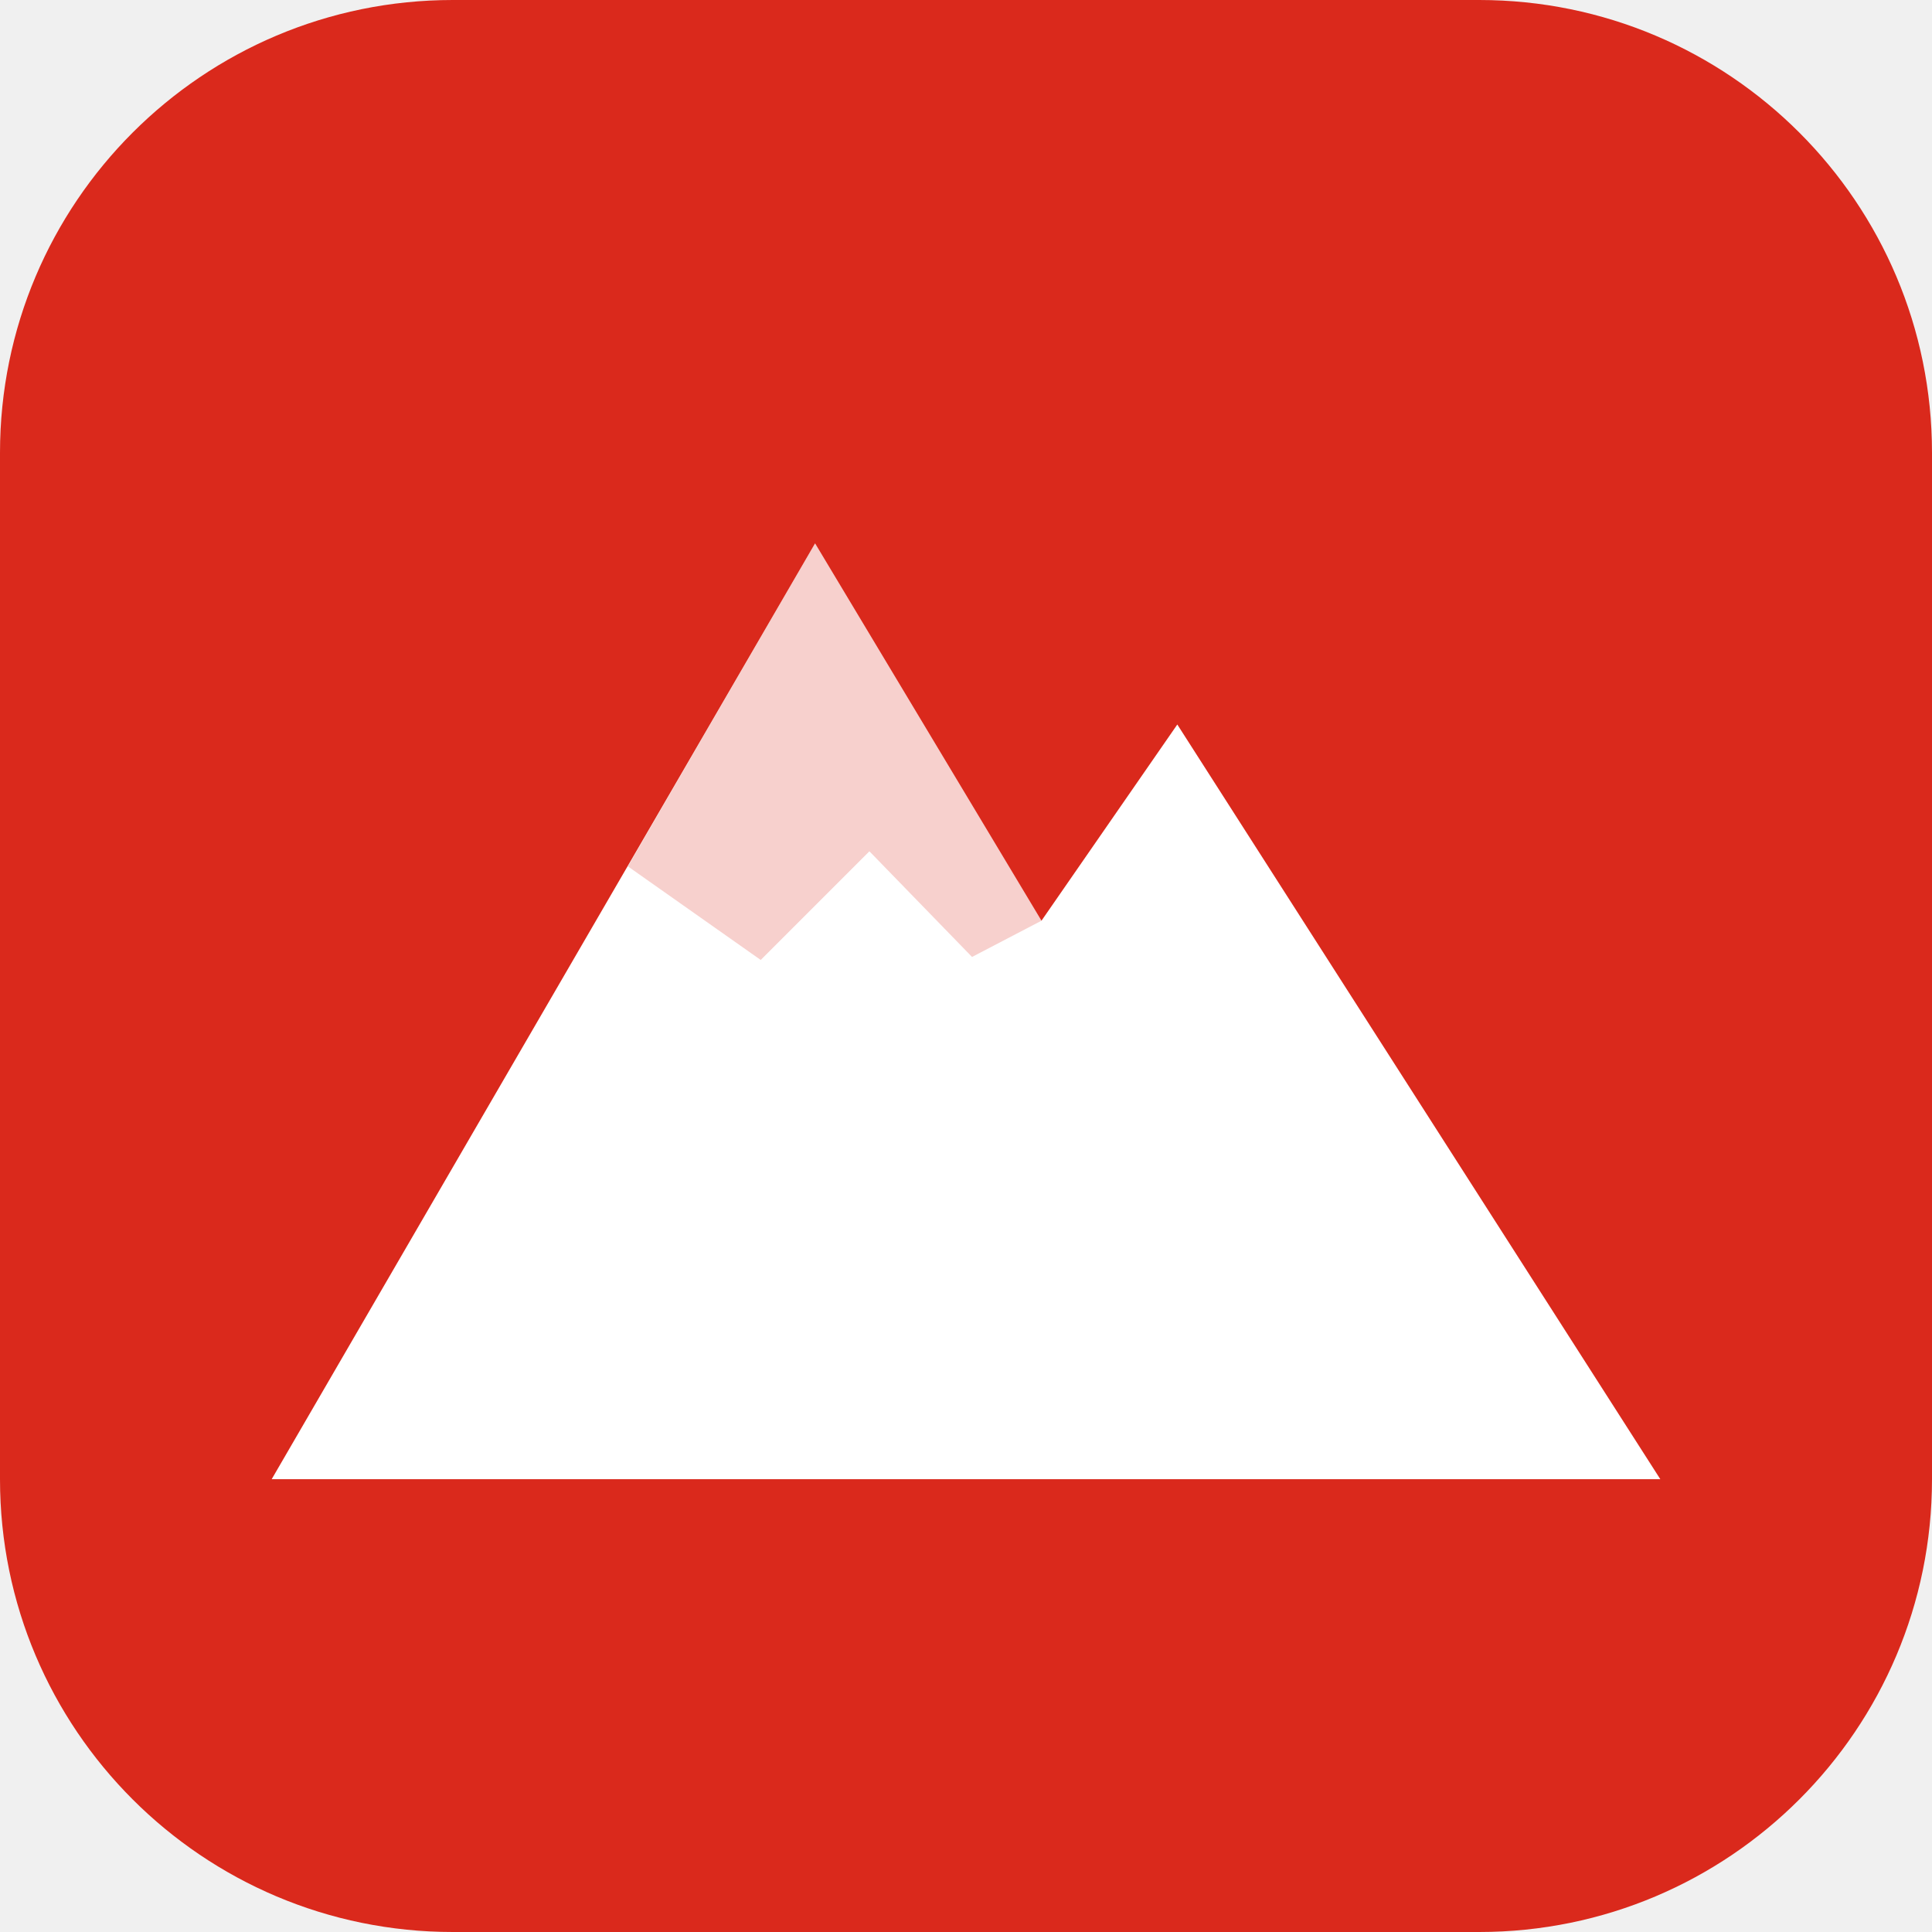
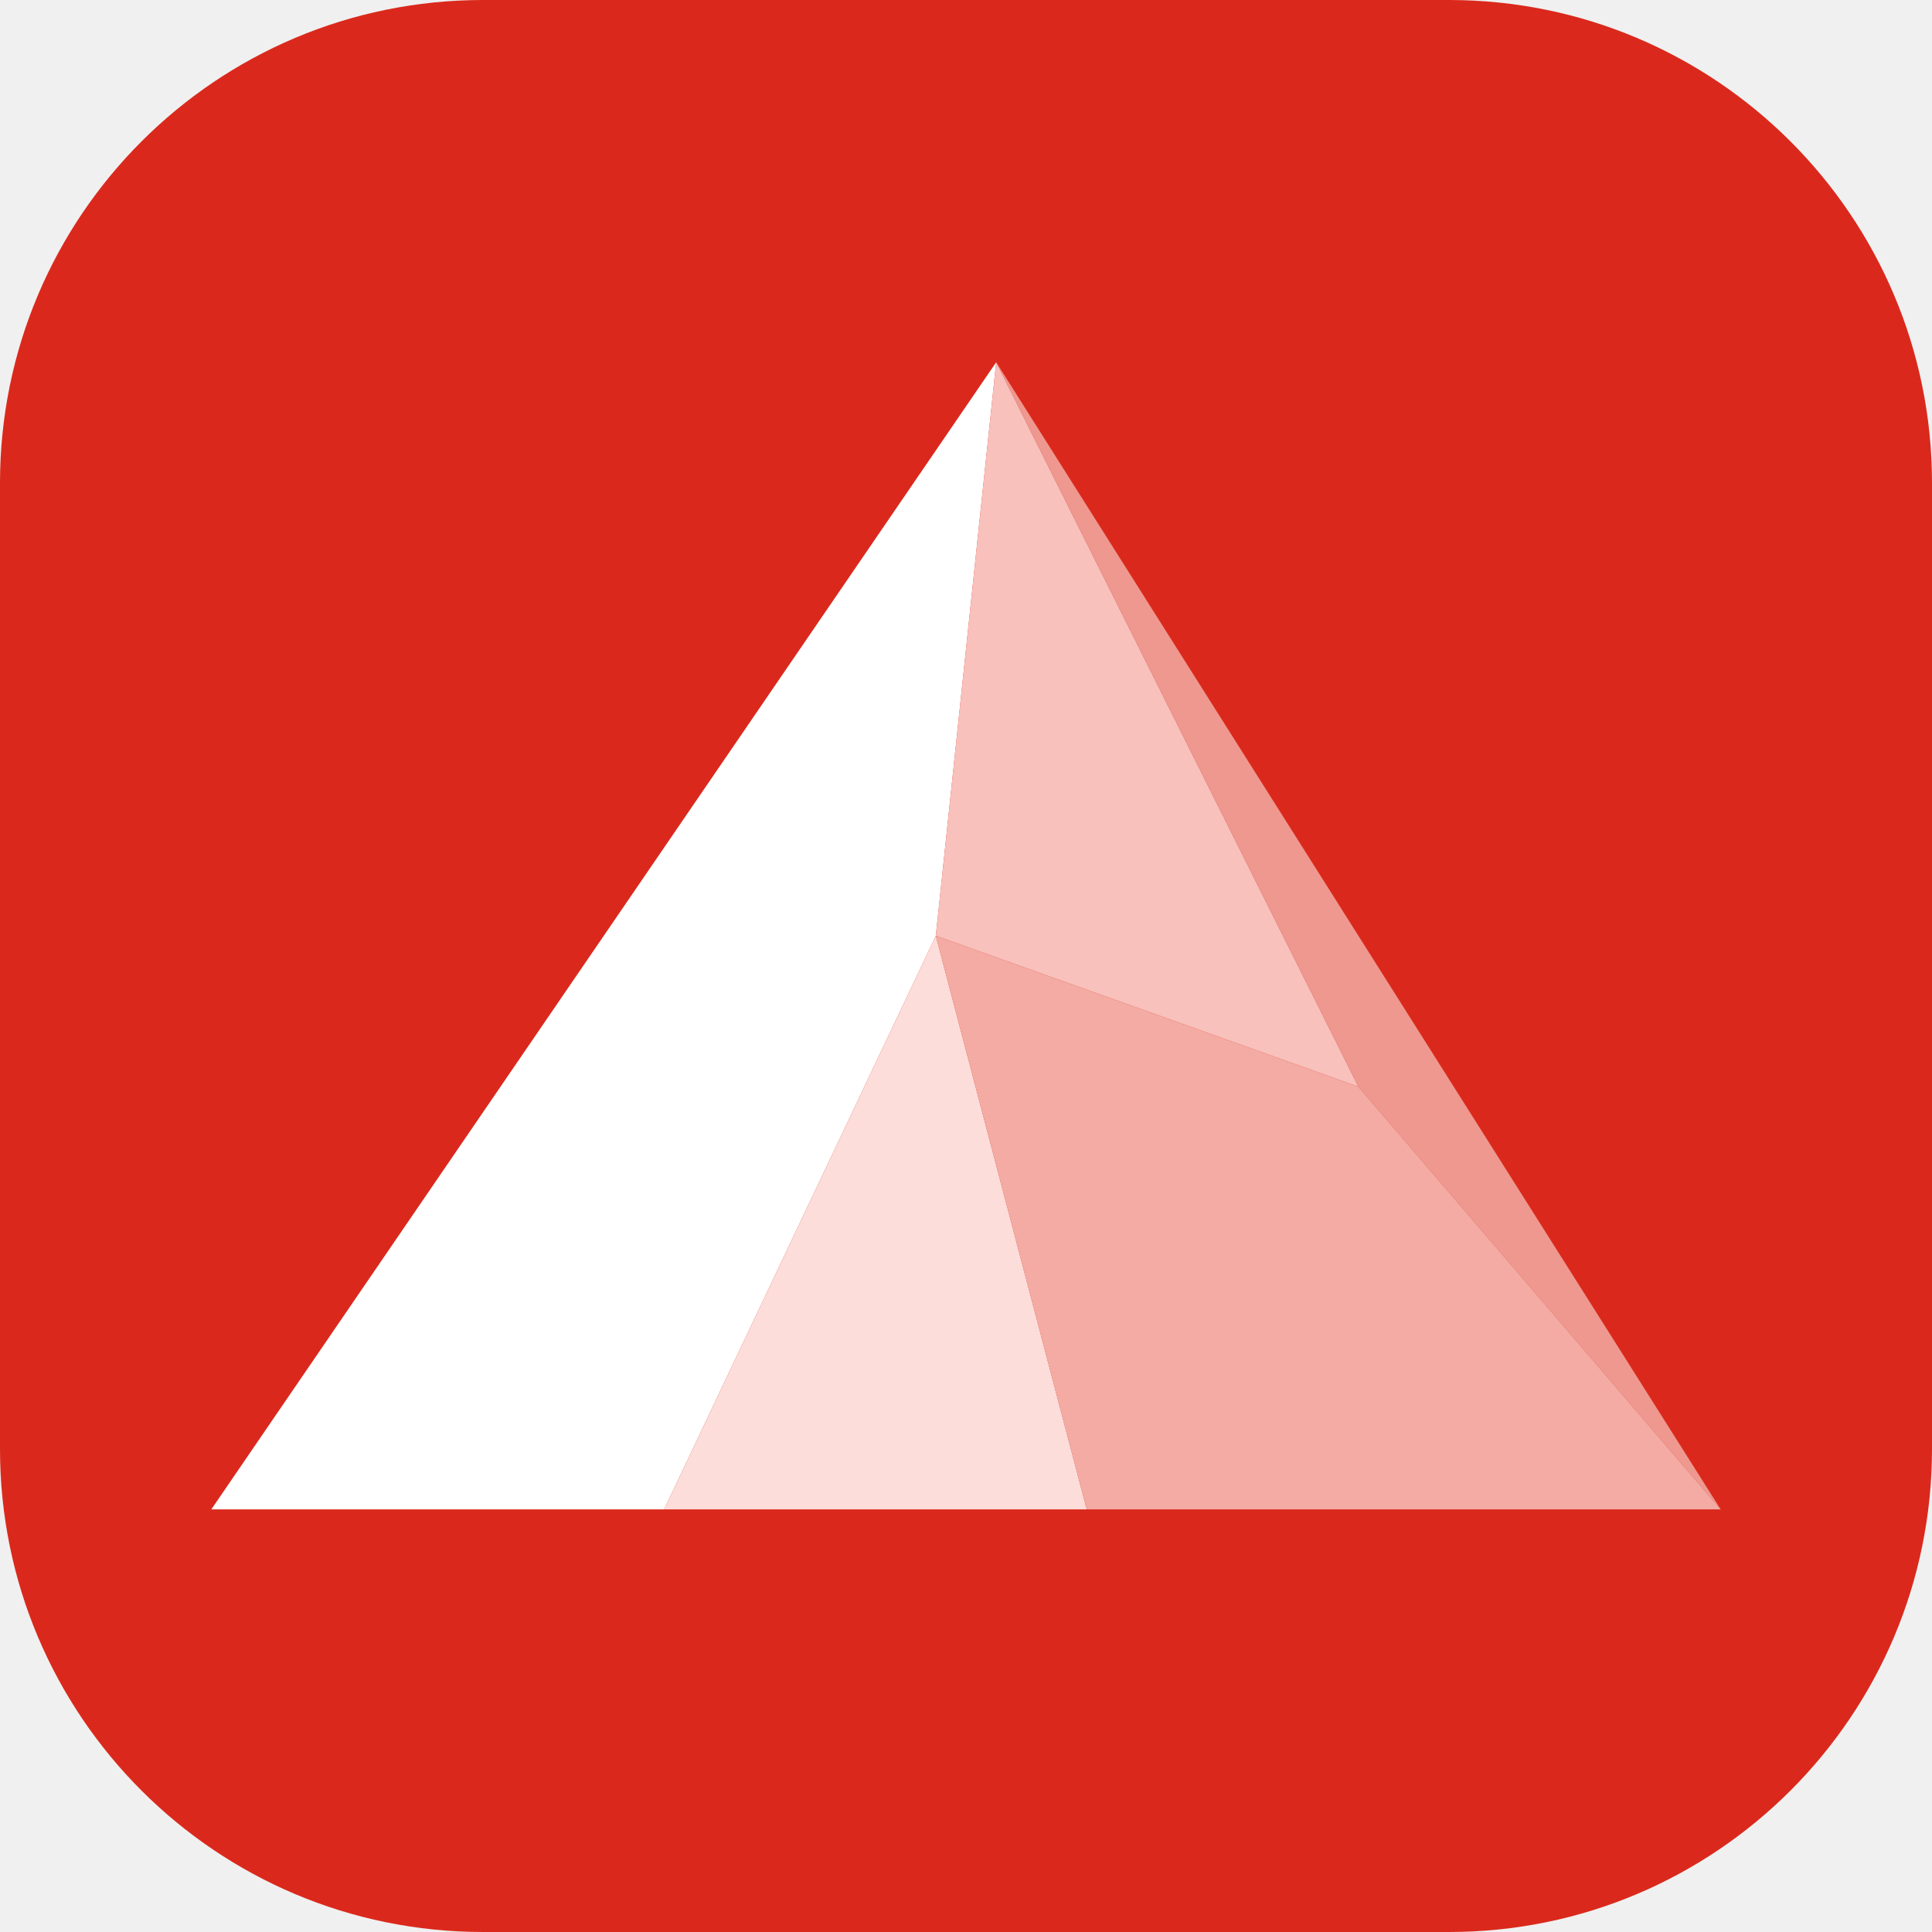
- <svg xmlns="http://www.w3.org/2000/svg" viewBox="0 0 64 64" role="img" aria-label="Relief">
-   <rect width="64" height="64" rx="15" fill="#DA291C" />
-   <path fill="#fff" d="M9 49 27 18l7.5 12.5L39 24l16 25Z" />
-   <path fill="#DA291C" d="m27 18-6.2 10.7 4.4 3.1 3.6-3.6 3.4 3.5 2.3-1.2Z" opacity=".22" />
+ <svg xmlns="http://www.w3.org/2000/svg" viewBox="0 0 64 64">
+   <rect width="64" height="64" rx="16" fill="#DA291C" />
+   <path d="M33 12 7 50h15l9-19Z" fill="#fff" />
+   <path d="m31 31-9 19h14Z" fill="#FCDDD9" />
+   <path d="M33 12 31 31l14 5Z" fill="#F8C1BB" />
+   <path d="M33 12 45 36l12 14Z" fill="#EE9890" />
+   <path d="m31 31 5 19h21L45 36Z" fill="#F3ABA4" />
</svg>
